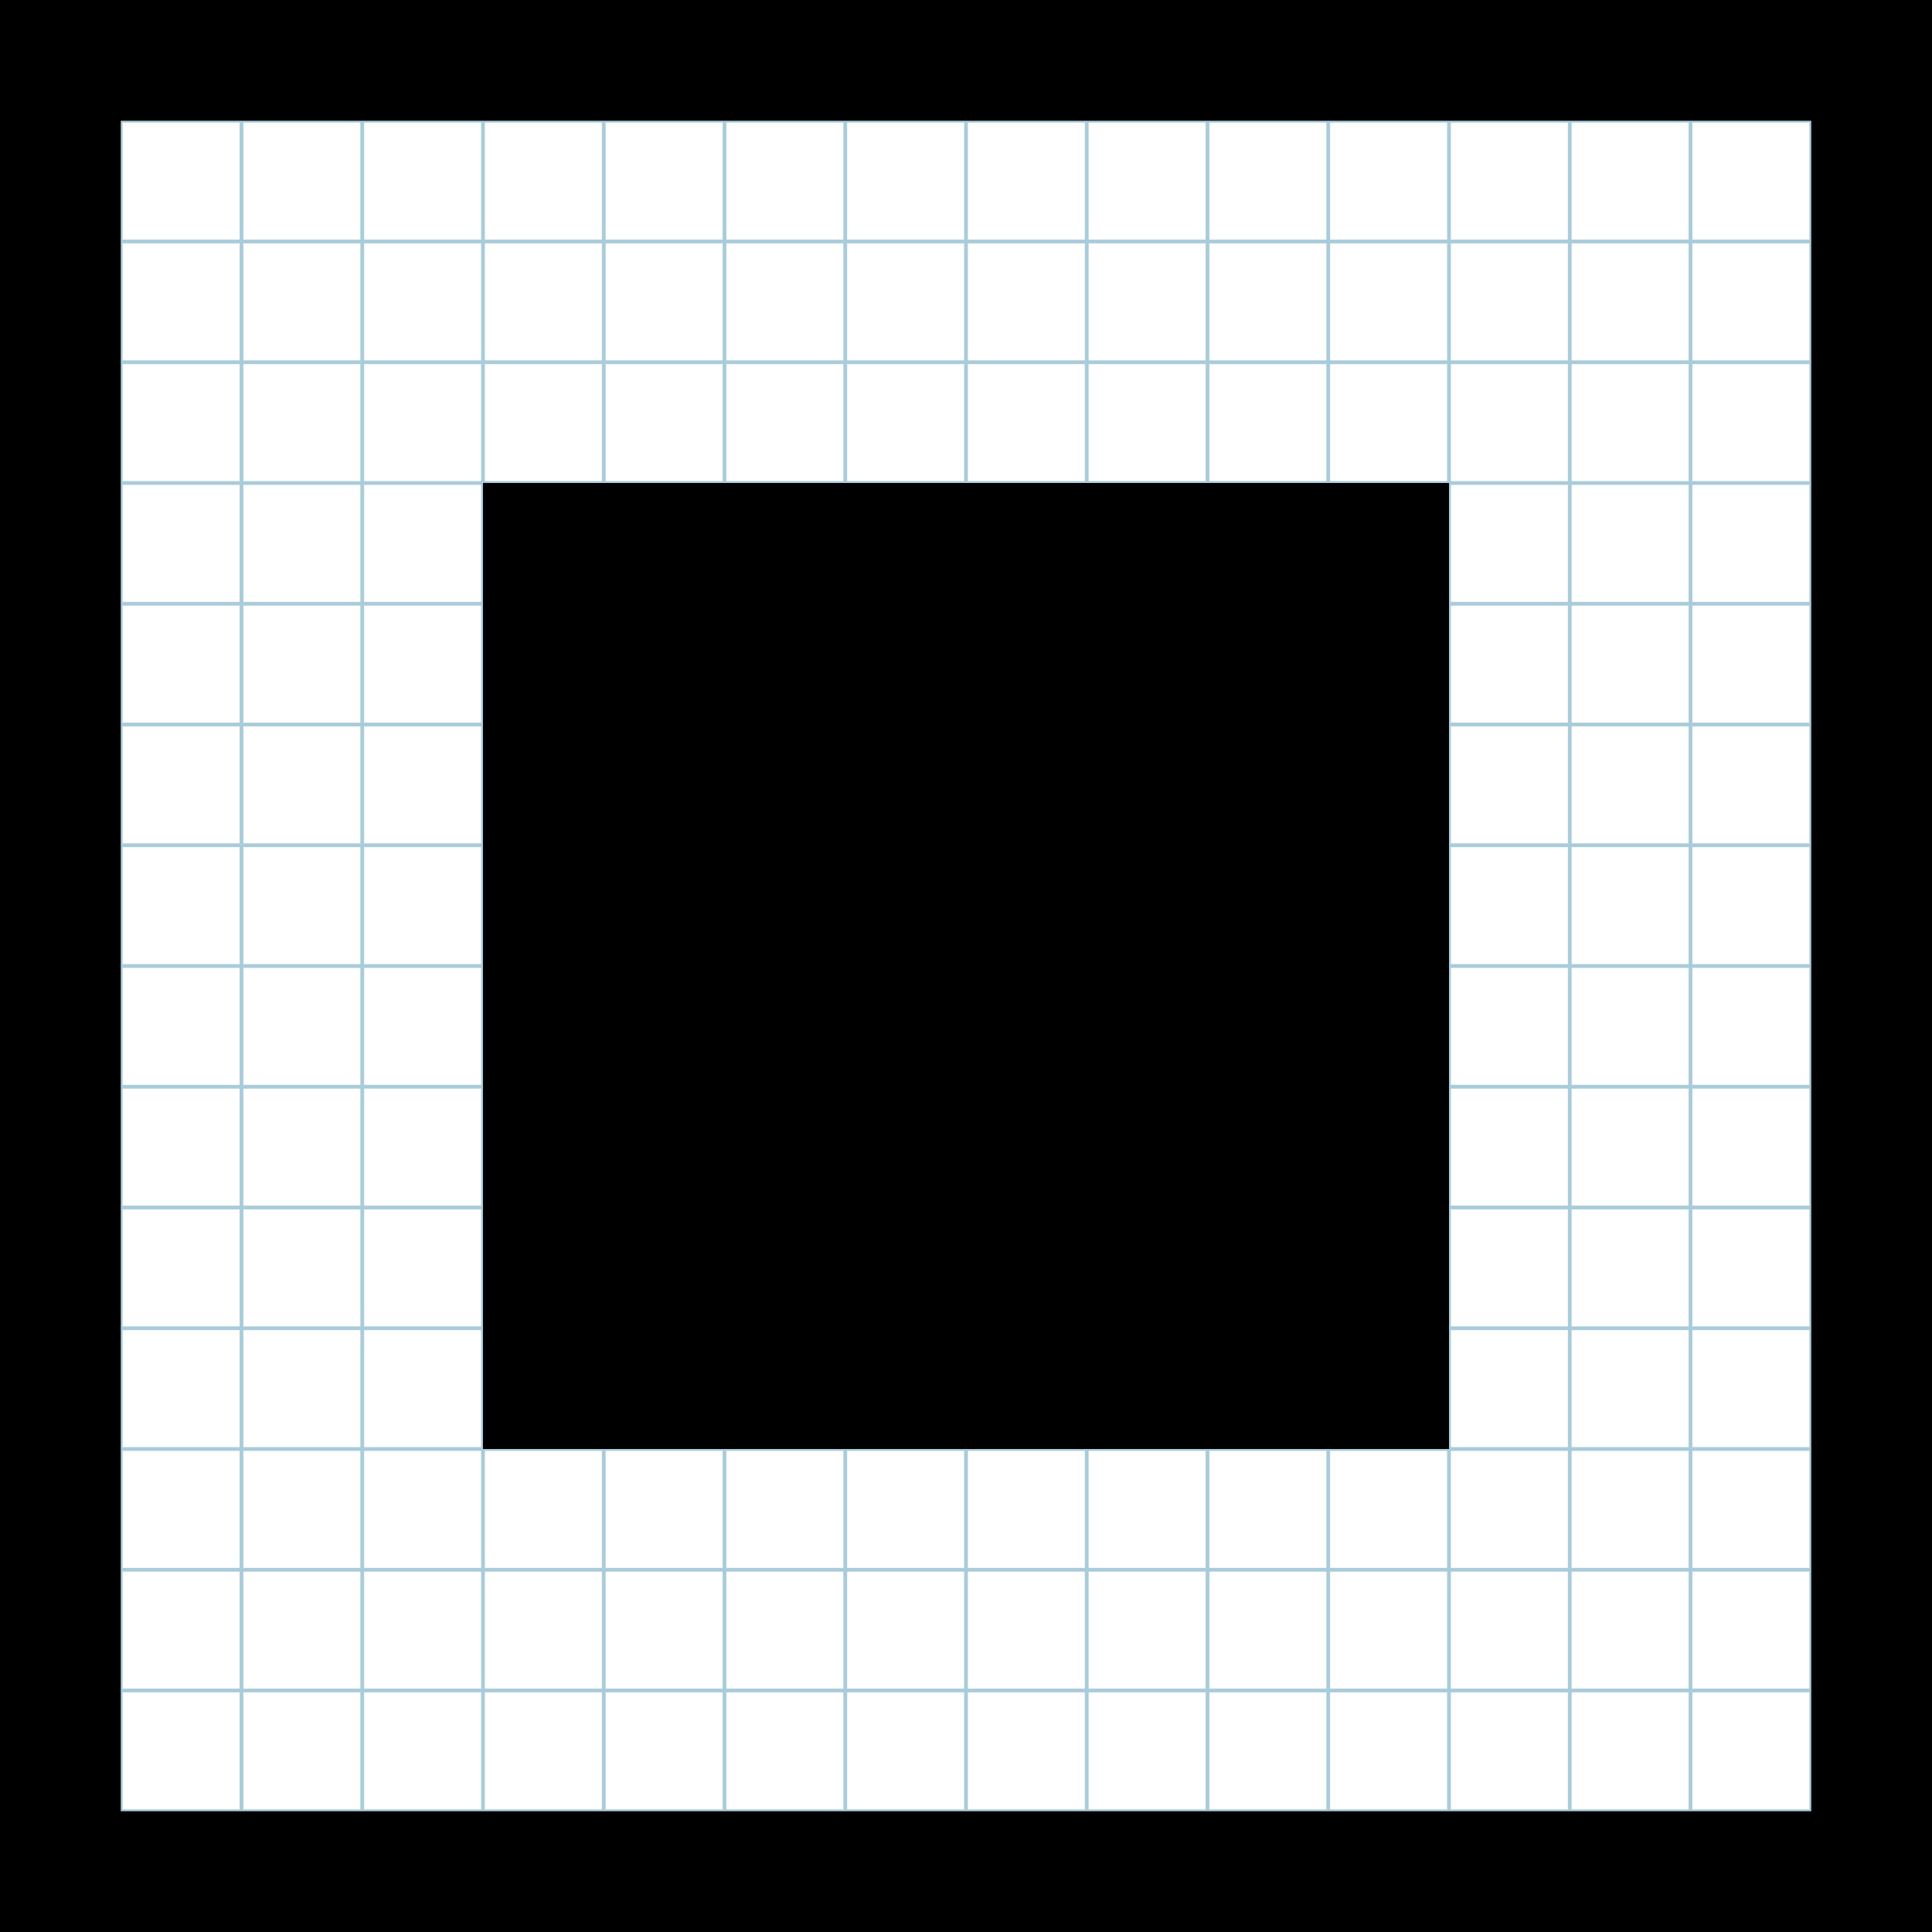
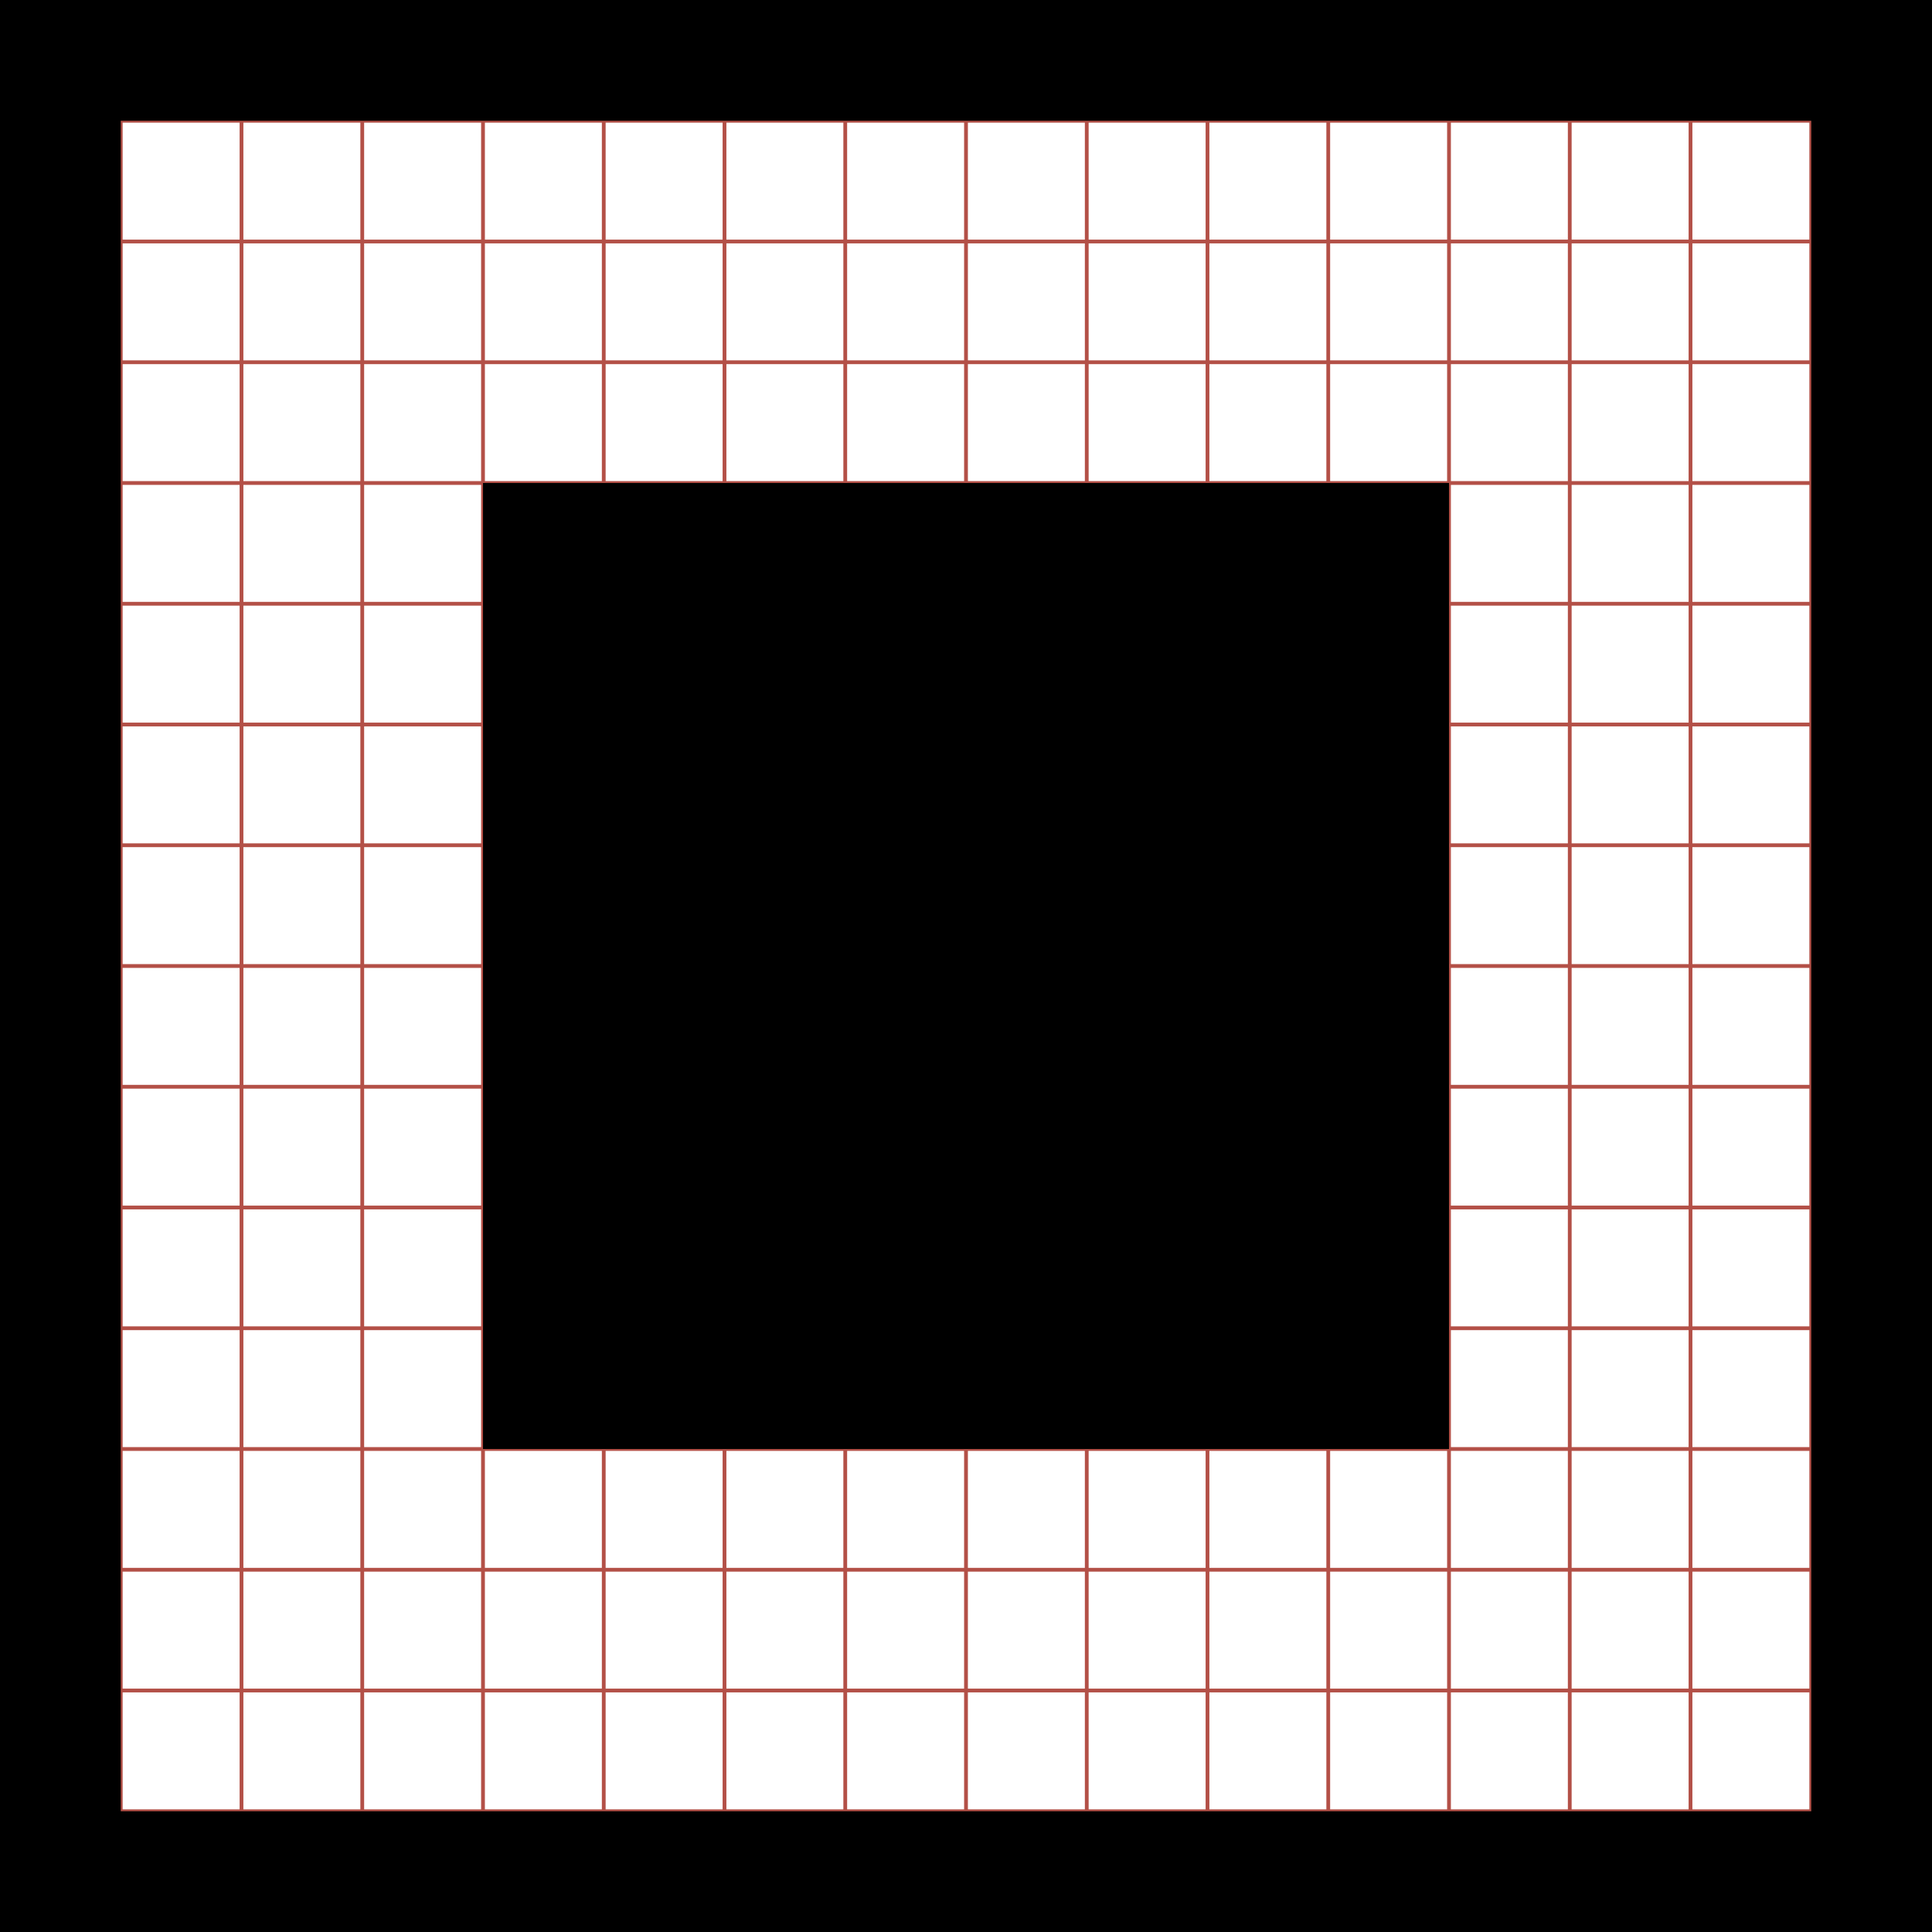
- <svg xmlns="http://www.w3.org/2000/svg" version="1.1" id="Layer_1" x="0px" y="0px" width="512px" height="512px" viewBox="0 0 512 512" enable-background="new 0 0 512 512" xml:space="preserve">
-   <g id="Grid_1_">
-     <g id="Layer_1_1_">
-       <g id="Grid">
-         <g>
-           <rect x="0" fill="none" stroke="#A9CCDB" stroke-miterlimit="10" width="512" height="512" />
-           <line fill="none" stroke="#A9CCDB" stroke-miterlimit="10" x1="0" y1="480" x2="512" y2="480" />
-           <line fill="none" stroke="#A9CCDB" stroke-miterlimit="10" x1="0" y1="448" x2="512" y2="448" />
-           <line fill="none" stroke="#A9CCDB" stroke-miterlimit="10" x1="0" y1="416" x2="512" y2="416" />
-           <line fill="none" stroke="#A9CCDB" stroke-miterlimit="10" x1="0" y1="384" x2="512" y2="384" />
-           <line fill="none" stroke="#A9CCDB" stroke-miterlimit="10" x1="0" y1="352" x2="512" y2="352" />
-           <line fill="none" stroke="#A9CCDB" stroke-miterlimit="10" x1="0" y1="320" x2="512" y2="320" />
-           <line fill="none" stroke="#A9CCDB" stroke-miterlimit="10" x1="0" y1="288" x2="512" y2="288" />
-           <line fill="none" stroke="#A9CCDB" stroke-miterlimit="10" x1="0" y1="256" x2="512" y2="256" />
-           <line fill="none" stroke="#A9CCDB" stroke-miterlimit="10" x1="0" y1="224" x2="512" y2="224" />
-           <line fill="none" stroke="#A9CCDB" stroke-miterlimit="10" x1="0" y1="192" x2="512" y2="192" />
-           <line fill="none" stroke="#A9CCDB" stroke-miterlimit="10" x1="0" y1="160" x2="512" y2="160" />
-           <line fill="none" stroke="#A9CCDB" stroke-miterlimit="10" x1="0" y1="128" x2="512" y2="128" />
-           <line fill="none" stroke="#A9CCDB" stroke-miterlimit="10" x1="0" y1="96" x2="512" y2="96" />
-           <line fill="none" stroke="#A9CCDB" stroke-miterlimit="10" x1="0" y1="64" x2="512" y2="64" />
-           <line fill="none" stroke="#A9CCDB" stroke-miterlimit="10" x1="0" y1="32" x2="512" y2="32" />
-           <line fill="none" stroke="#A9CCDB" stroke-miterlimit="10" x1="480" y1="0" x2="480" y2="512" />
-           <line fill="none" stroke="#A9CCDB" stroke-miterlimit="10" x1="448" y1="0" x2="448" y2="512" />
-           <line fill="none" stroke="#A9CCDB" stroke-miterlimit="10" x1="416" y1="0" x2="416" y2="512" />
-           <line fill="none" stroke="#A9CCDB" stroke-miterlimit="10" x1="384" y1="0" x2="384" y2="512" />
-           <line fill="none" stroke="#A9CCDB" stroke-miterlimit="10" x1="352" y1="0" x2="352" y2="512" />
-           <line fill="none" stroke="#A9CCDB" stroke-miterlimit="10" x1="320" y1="0" x2="320" y2="512" />
-           <line fill="none" stroke="#A9CCDB" stroke-miterlimit="10" x1="288" y1="0" x2="288" y2="512" />
-           <line fill="none" stroke="#A9CCDB" stroke-miterlimit="10" x1="256" y1="0" x2="256" y2="512" />
-           <line fill="none" stroke="#A9CCDB" stroke-miterlimit="10" x1="224" y1="0" x2="224" y2="512" />
-           <line fill="none" stroke="#A9CCDB" stroke-miterlimit="10" x1="192" y1="0" x2="192" y2="512" />
-           <line fill="none" stroke="#A9CCDB" stroke-miterlimit="10" x1="160" y1="0" x2="160" y2="512" />
-           <line fill="none" stroke="#A9CCDB" stroke-miterlimit="10" x1="128" y1="0" x2="128" y2="512" />
-           <line fill="none" stroke="#A9CCDB" stroke-miterlimit="10" x1="96" y1="0" x2="96" y2="512" />
-           <line fill="none" stroke="#A9CCDB" stroke-miterlimit="10" x1="64" y1="0" x2="64" y2="512" />
-           <line fill="none" stroke="#A9CCDB" stroke-miterlimit="10" x1="32" y1="0" x2="32" y2="512" />
-         </g>
-       </g>
-     </g>
+ <svg width="512" height="512" viewBox="0 0 512 512" data-tags="checkbox-partial, partial" fill="#000000">
+   <g class="svgGrid" id="svgGrid">
+     <line stroke-width="1" stroke="#B35047" x1="32" x2="32" y1="0" y2="512" />
+     <line stroke-width="1" stroke="#B35047" x1="64" x2="64" y1="0" y2="512" />
+     <line stroke-width="1" stroke="#B35047" x1="96" x2="96" y1="0" y2="512" />
+     <line stroke-width="1" stroke="#B35047" x1="128" x2="128" y1="0" y2="512" />
+     <line stroke-width="1" stroke="#B35047" x1="160" x2="160" y1="0" y2="512" />
+     <line stroke-width="1" stroke="#B35047" x1="192" x2="192" y1="0" y2="512" />
+     <line stroke-width="1" stroke="#B35047" x1="224" x2="224" y1="0" y2="512" />
+     <line stroke-width="1" stroke="#B35047" x1="256" x2="256" y1="0" y2="512" />
+     <line stroke-width="1" stroke="#B35047" x1="288" x2="288" y1="0" y2="512" />
+     <line stroke-width="1" stroke="#B35047" x1="320" x2="320" y1="0" y2="512" />
+     <line stroke-width="1" stroke="#B35047" x1="352" x2="352" y1="0" y2="512" />
+     <line stroke-width="1" stroke="#B35047" x1="384" x2="384" y1="0" y2="512" />
+     <line stroke-width="1" stroke="#B35047" x1="416" x2="416" y1="0" y2="512" />
+     <line stroke-width="1" stroke="#B35047" x1="448" x2="448" y1="0" y2="512" />
+     <line stroke-width="1" stroke="#B35047" x1="480" x2="480" y1="0" y2="512" />
+     <line stroke-width="1" stroke="#B35047" x1="0" x2="512" y1="32" y2="32" />
+     <line stroke-width="1" stroke="#B35047" x1="0" x2="512" y1="64" y2="64" />
+     <line stroke-width="1" stroke="#B35047" x1="0" x2="512" y1="96" y2="96" />
+     <line stroke-width="1" stroke="#B35047" x1="0" x2="512" y1="128" y2="128" />
+     <line stroke-width="1" stroke="#B35047" x1="0" x2="512" y1="160" y2="160" />
+     <line stroke-width="1" stroke="#B35047" x1="0" x2="512" y1="192" y2="192" />
+     <line stroke-width="1" stroke="#B35047" x1="0" x2="512" y1="224" y2="224" />
+     <line stroke-width="1" stroke="#B35047" x1="0" x2="512" y1="256" y2="256" />
+     <line stroke-width="1" stroke="#B35047" x1="0" x2="512" y1="288" y2="288" />
+     <line stroke-width="1" stroke="#B35047" x1="0" x2="512" y1="320" y2="320" />
+     <line stroke-width="1" stroke="#B35047" x1="0" x2="512" y1="352" y2="352" />
+     <line stroke-width="1" stroke="#B35047" x1="0" x2="512" y1="384" y2="384" />
+     <line stroke-width="1" stroke="#B35047" x1="0" x2="512" y1="416" y2="416" />
+     <line stroke-width="1" stroke="#B35047" x1="0" x2="512" y1="448" y2="448" />
+     <line stroke-width="1" stroke="#B35047" x1="0" x2="512" y1="480" y2="480" />
+     <rect x="0" y="0" width="512" height="512" fill="none" stroke-width="1" stroke="#B35047" />
  </g>
-   <g id="Layer_3">
-     <path d="M0,0v512h512V0H0z M480,480H32V32h448V480z" />
-     <rect x="128" y="128" width="256" height="256" />
-   </g>
+   <path d="M0.00,0.00l0.00,512.00 l 512.00,0.00 L 512.00,0.00 L0.00,0.00 z M 480.00,480.00L 32.00,480.00 L 32.00,32.00 l 448.00,0.00 L 480.00,480.00 zM 128.00,128.00L 384.00,128.00L 384.00,384.00L 128.00,384.00z" />
</svg>
